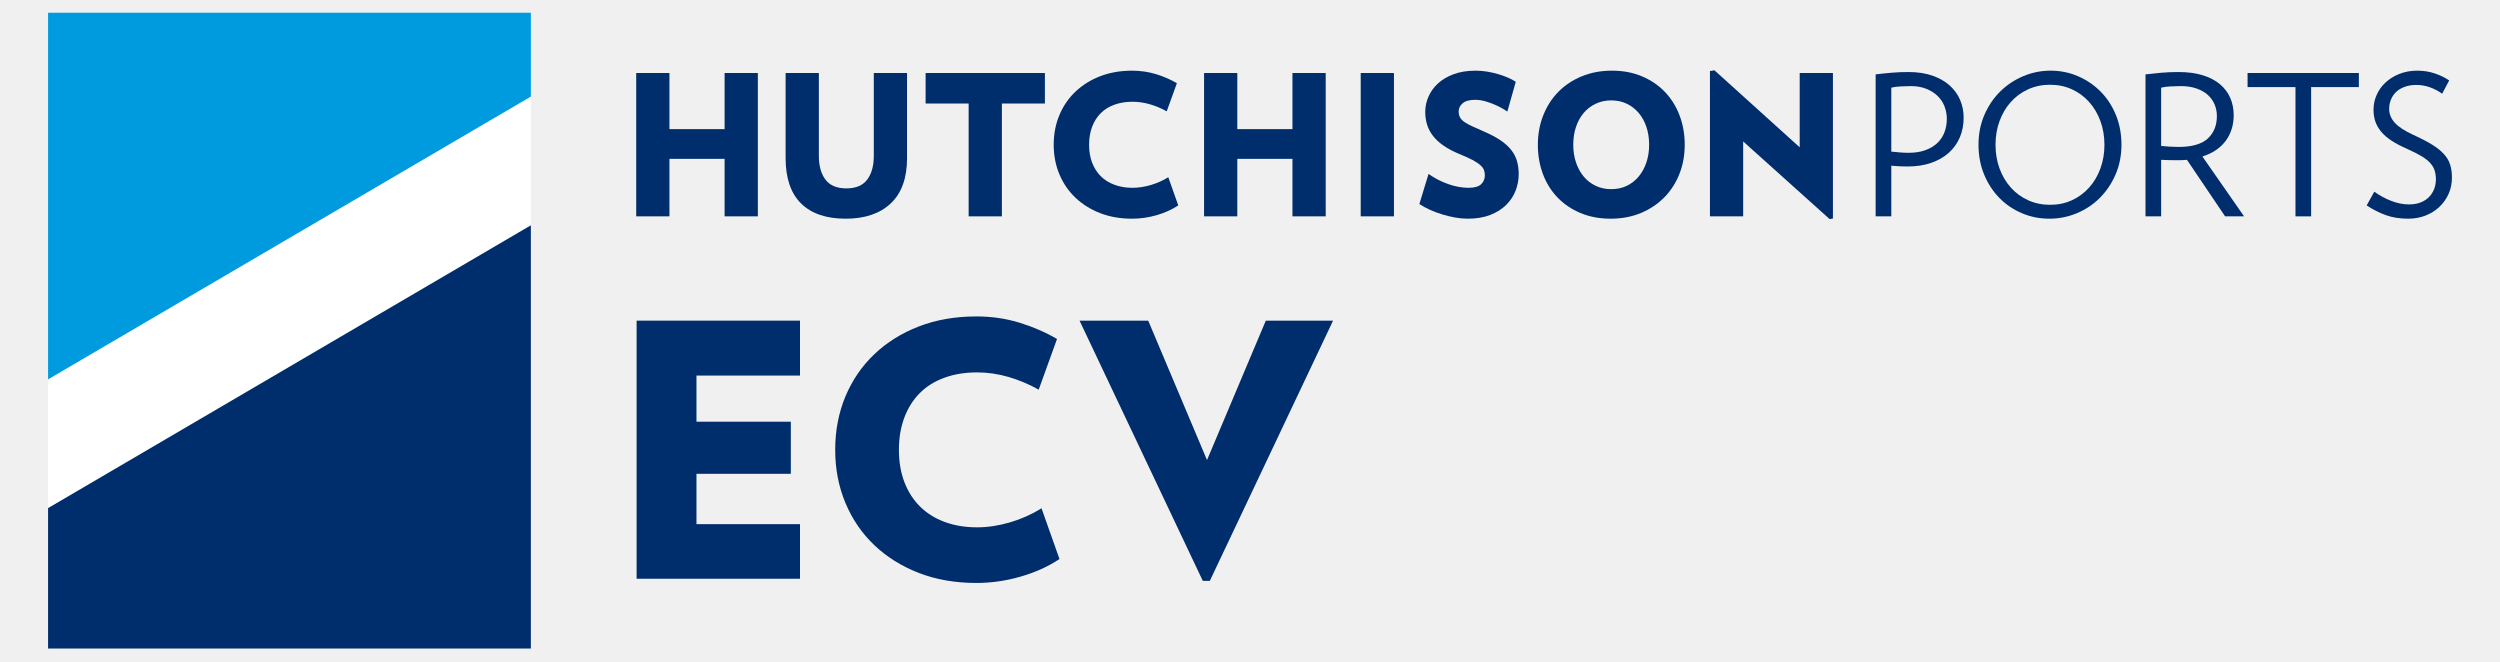
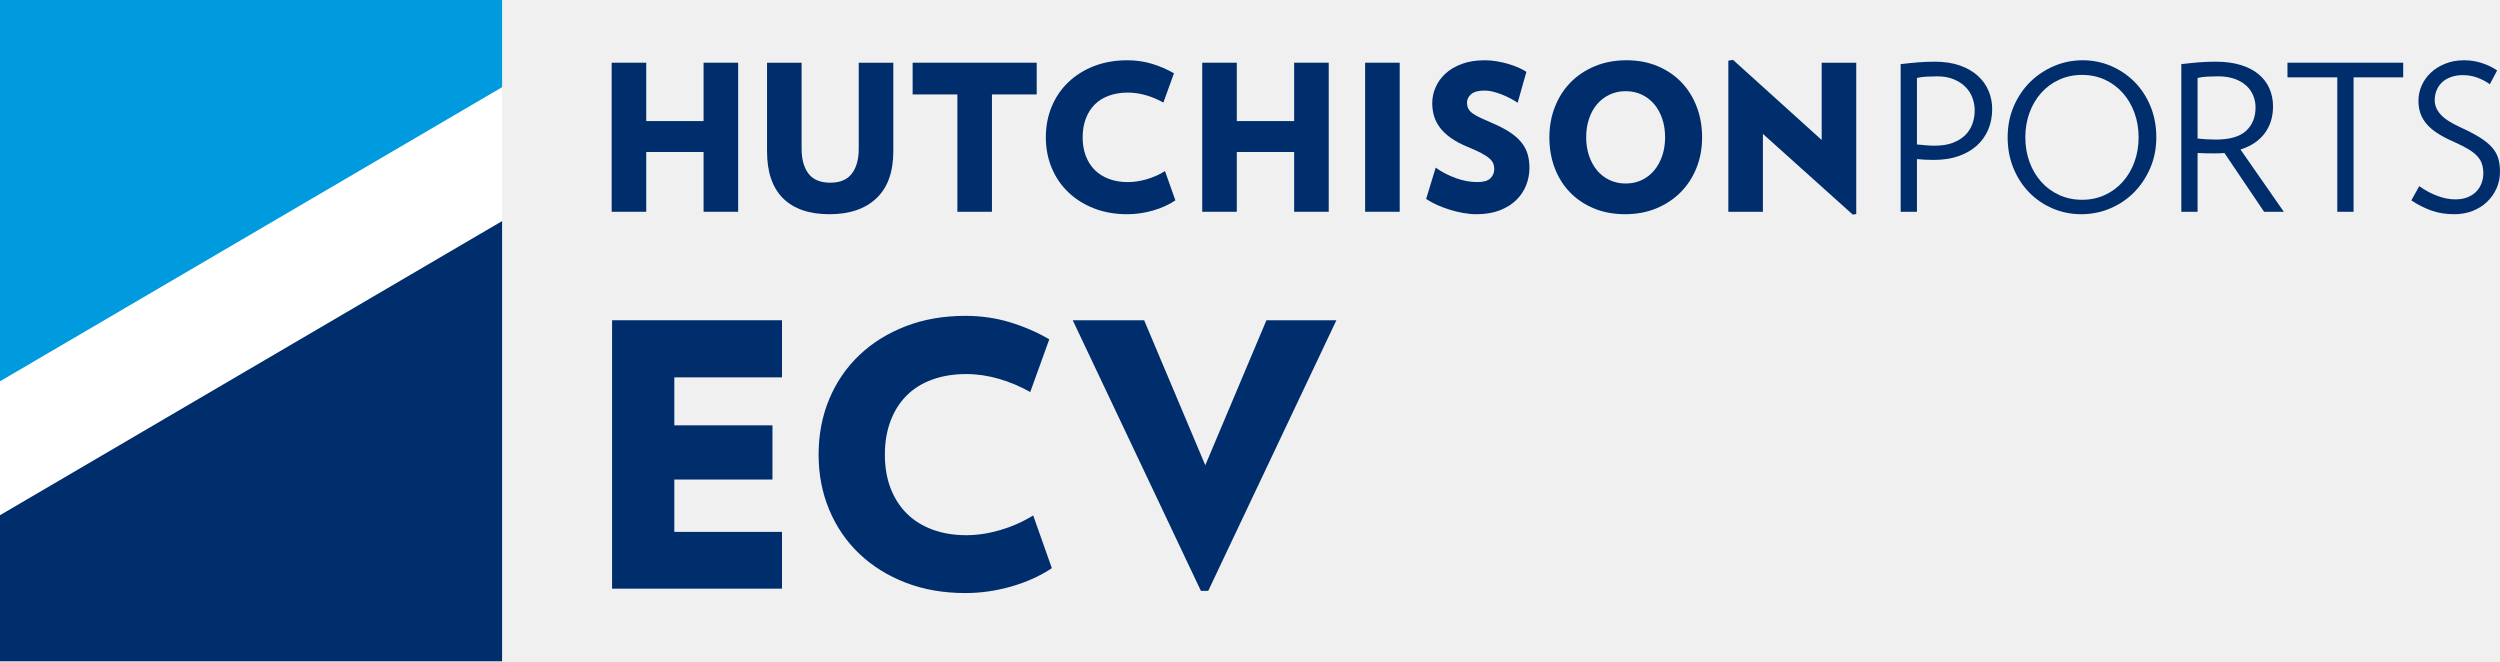
- <svg xmlns="http://www.w3.org/2000/svg" viewBox="0 0 195.064 51.597" version="1.1">
+ <svg xmlns="http://www.w3.org/2000/svg" viewBox="0 0 187.562 49.612" version="1.1">
  <defs>
    <clipPath id="clip_1">
-       <path transform="matrix(1,0,0,-1,-33.63316,88.27344)" d="M33.633 36.677H228.697V88.273H33.633Z" clip-rule="evenodd" />
+       <path transform="matrix(1,0,0,-1,-37.3844,87.2812)" d="M37.384 37.669H224.946V87.281H37.384Z" clip-rule="evenodd" />
    </clipPath>
    <clipPath id="clip_2">
-       <path transform="matrix(1,0,0,-1,-33.63316,88.27344)" d="M0 124.95H576.35V0H0Z" />
+       <path transform="matrix(1,0,0,-1,-37.3844,87.2812)" d="M0 124.95H576.35V0H0Z" />
    </clipPath>
    <clipPath id="clip_3">
-       <path transform="matrix(1,0,0,-1,-33.63316,88.27344)" d="M0 124.95H576.35V0H0Z" />
+       <path transform="matrix(1,0,0,-1,-37.3844,87.2812)" d="M0 124.95H576.35V0H0Z" />
    </clipPath>
  </defs>
  <g clip-path="url(#clip_1)">
    <g>
-       <path transform="matrix(1,0,0,-1,56.53714,16.88074)" d="M0 0V4.486H-4.303V0H-6.896V11.184H-4.303V6.805H0V11.184H2.594V0Z" fill="#002e6d" />
+       <path transform="matrix(1,0,0,-1,52.7859,15.8885)" d="M0 0V4.486H-4.303V0H-6.896V11.184H-4.303V6.805H0V11.184H2.594V0Z" fill="#002e6d" />
      <g clip-path="url(#clip_2)">
-         <path transform="matrix(1,0,0,-1,70.77254,12.33394)" d="M0 0C0-1.556-.422-2.734-1.267-3.532-2.111-4.331-3.286-4.73-4.791-4.73-6.307-4.73-7.466-4.333-8.27-3.54-9.073-2.746-9.475-1.566-9.475 0V6.637H-6.881V.183C-6.881-.61-6.708-1.233-6.362-1.686-6.017-2.139-5.472-2.365-4.73-2.365-3.998-2.365-3.459-2.139-3.113-1.686-2.767-1.233-2.594-.61-2.594 .183V6.637H0Z" fill="#002e6d" />
-         <path transform="matrix(1,0,0,-1,78.17214,8.077034)" d="M0 0V-8.804H-2.594V0H-5.951V2.38H3.357V0Z" fill="#002e6d" />
-         <path transform="matrix(1,0,0,-1,91.93414,16.02624)" d="M0 0C-.488-.326-1.05-.58-1.686-.763-2.322-.946-2.96-1.038-3.601-1.038-4.516-1.038-5.348-.893-6.095-.603-6.843-.313-7.486 .089-8.025 .603-8.565 1.116-8.982 1.727-9.277 2.434-9.572 3.14-9.719 3.906-9.719 4.73-9.719 5.564-9.572 6.334-9.277 7.041-8.982 7.748-8.565 8.359-8.025 8.872-7.486 9.386-6.843 9.788-6.095 10.078-5.348 10.367-4.516 10.512-3.601 10.512-2.95 10.512-2.332 10.423-1.747 10.245-1.162 10.067-.615 9.831-.107 9.536L-.9 7.339C-1.317 7.573-1.752 7.756-2.205 7.888-2.657 8.02-3.112 8.087-3.57 8.087-4.089 8.087-4.56 8.01-4.981 7.858-5.404 7.705-5.76 7.484-6.05 7.194-6.339 6.904-6.563 6.551-6.721 6.134-6.879 5.716-6.957 5.249-6.957 4.73-6.957 4.211-6.879 3.746-6.721 3.334-6.563 2.922-6.339 2.571-6.05 2.281-5.76 1.991-5.404 1.767-4.981 1.61-4.56 1.452-4.089 1.373-3.57 1.373-3.112 1.373-2.639 1.444-2.151 1.587-1.663 1.729-1.205 1.932-.778 2.197Z" fill="#002e6d" />
-         <path transform="matrix(1,0,0,-1,100.8447,16.88074)" d="M0 0V4.486H-4.303V0H-6.896V11.184H-4.303V6.805H0V11.184H2.594V0Z" fill="#002e6d" />
-         <path transform="matrix(1,0,0,-1,-33.63316,88.27344)" d="M139.803 82.577H142.397V71.393H139.803Z" fill="#002e6d" />
-         <path transform="matrix(1,0,0,-1,118.4976,13.58504)" d="M0 0C0-.448-.082-.88-.244-1.297-.407-1.714-.654-2.085-.984-2.411-1.315-2.736-1.729-2.996-2.228-3.189-2.726-3.382-3.311-3.479-3.982-3.479-4.298-3.479-4.626-3.448-4.966-3.387-5.307-3.326-5.643-3.245-5.973-3.143-6.304-3.041-6.622-2.922-6.927-2.785-7.232-2.647-7.507-2.497-7.751-2.334L-7.034 .015C-6.576-.31-6.073-.572-5.523-.771-4.974-.969-4.435-1.068-3.906-1.068-3.448-1.068-3.123-.974-2.929-.786-2.736-.598-2.64-.366-2.64-.092-2.64 .051-2.663 .185-2.708 .313-2.754 .44-2.851 .57-2.998 .702-3.146 .834-3.349 .969-3.609 1.106-3.868 1.243-4.211 1.398-4.638 1.572-5.127 1.775-5.541 1.996-5.882 2.235-6.223 2.474-6.498 2.731-6.706 3.006-6.914 3.28-7.064 3.573-7.156 3.883-7.247 4.193-7.293 4.516-7.293 4.852-7.293 5.259-7.209 5.655-7.041 6.042-6.873 6.428-6.627 6.772-6.301 7.072-5.976 7.372-5.567 7.614-5.073 7.797-4.58 7.98-4.008 8.071-3.357 8.071-3.052 8.071-2.749 8.046-2.449 7.995-2.149 7.944-1.861 7.878-1.587 7.797-1.312 7.715-1.058 7.624-.824 7.522-.59 7.42-.392 7.313-.229 7.202L-.885 4.882C-1.048 4.994-1.231 5.104-1.434 5.21-1.638 5.317-1.849 5.414-2.067 5.5-2.286 5.587-2.505 5.658-2.724 5.714-2.943 5.77-3.153 5.798-3.357 5.798-3.835 5.798-4.176 5.706-4.379 5.523-4.583 5.34-4.684 5.132-4.684 4.898-4.684 4.715-4.649 4.557-4.577 4.425-4.506 4.292-4.389 4.17-4.226 4.059-4.064 3.946-3.858 3.835-3.609 3.723-3.359 3.611-3.062 3.479-2.716 3.326-2.197 3.102-1.762 2.871-1.411 2.632-1.06 2.393-.781 2.138-.572 1.869-.364 1.599-.216 1.31-.13 .999-.043 .689 0 .356 0 0" fill="#002e6d" />
-         <path transform="matrix(1,0,0,-1,128.6744,11.29644)" d="M0 0C0 .508-.071 .974-.214 1.396-.356 1.818-.557 2.182-.816 2.487-1.076 2.792-1.386 3.031-1.747 3.204-2.108 3.377-2.513 3.463-2.96 3.463-3.398 3.463-3.799 3.377-4.165 3.204-4.532 3.031-4.844 2.792-5.104 2.487-5.363 2.182-5.564 1.818-5.706 1.396-5.849 .974-5.92 .508-5.92 0-5.92-.499-5.849-.959-5.706-1.381-5.564-1.803-5.363-2.169-5.104-2.479-4.844-2.79-4.532-3.031-4.165-3.204-3.799-3.377-3.398-3.463-2.96-3.463-2.513-3.463-2.108-3.377-1.747-3.204-1.386-3.031-1.076-2.79-.816-2.479-.557-2.169-.356-1.803-.214-1.381-.071-.959 0-.499 0 0M2.777 0C2.777-.824 2.637-1.587 2.357-2.289 2.077-2.99 1.683-3.598 1.175-4.112 .666-4.626 .058-5.03-.648-5.325-1.356-5.62-2.142-5.767-3.006-5.767-3.871-5.767-4.654-5.62-5.356-5.325-6.057-5.03-6.655-4.626-7.148-4.112-7.642-3.598-8.021-2.99-8.285-2.289-8.549-1.587-8.682-.824-8.682 0-8.682 .824-8.542 1.589-8.262 2.296-7.983 3.003-7.591 3.613-7.087 4.127-6.584 4.641-5.976 5.045-5.264 5.34-4.552 5.635-3.764 5.783-2.899 5.783-2.035 5.783-1.254 5.635-.557 5.34 .139 5.045 .735 4.641 1.228 4.127 1.721 3.613 2.103 3.003 2.372 2.296 2.642 1.589 2.777 .824 2.777 0" fill="#002e6d" />
-         <path transform="matrix(1,0,0,-1,142.7567,17.09434)" d="M0 0-6.744 6.057V.214H-9.337V11.55L-8.987 11.611-2.334 5.6V11.397H.259V.046Z" fill="#002e6d" />
-         <path transform="matrix(1,0,0,-1,151.9024,9.267036)" d="M0 0C0 .325-.059 .643-.176 .954-.293 1.264-.471 1.536-.71 1.77-.949 2.004-1.244 2.192-1.594 2.335-1.946 2.477-2.35 2.548-2.808 2.548-3.072 2.548-3.342 2.54-3.616 2.525-3.891 2.51-4.13 2.477-4.333 2.426V-2.563C-4.14-2.584-3.921-2.604-3.677-2.624-3.433-2.645-3.204-2.655-2.991-2.655-2.472-2.655-2.024-2.584-1.648-2.441-1.272-2.299-.962-2.108-.717-1.869-.473-1.63-.293-1.35-.176-1.03-.059-.709 0-.366 0 0M1.312 .092C1.312-.468 1.213-.982 1.015-1.449 .816-1.917 .528-2.319 .153-2.655-.224-2.991-.682-3.253-1.221-3.441-1.76-3.629-2.375-3.723-3.067-3.723-3.26-3.723-3.471-3.718-3.7-3.708-3.929-3.698-4.14-3.682-4.333-3.662V-7.614H-5.554V3.464C-5.137 3.514-4.72 3.558-4.303 3.593-3.886 3.629-3.448 3.647-2.991 3.647-2.269 3.647-1.638 3.55-1.099 3.357-.56 3.163-.112 2.904 .244 2.579 .6 2.253 .867 1.877 1.045 1.45 1.223 1.022 1.312 .57 1.312 .092" fill="#002e6d" />
-         <path transform="matrix(1,0,0,-1,164.1999,11.29623)" d="M0 0C0 .661-.104 1.276-.313 1.846-.521 2.416-.814 2.912-1.19 3.334-1.567 3.756-2.014 4.087-2.533 4.326-3.052 4.564-3.621 4.684-4.242 4.684-4.862 4.684-5.434 4.564-5.958 4.326-6.482 4.087-6.932 3.756-7.308 3.334-7.685 2.912-7.978 2.416-8.186 1.846-8.394 1.276-8.499 .661-8.499 0-8.499-.661-8.394-1.277-8.186-1.846-7.978-2.416-7.685-2.912-7.308-3.334-6.932-3.756-6.482-4.087-5.958-4.326-5.434-4.565-4.862-4.684-4.242-4.684-3.621-4.684-3.052-4.565-2.533-4.326-2.014-4.087-1.567-3.756-1.19-3.334-.814-2.912-.521-2.416-.313-1.846-.104-1.277 0-.661 0 0M1.328 0C1.328-.834 1.175-1.605 .87-2.312 .565-3.019 .155-3.629-.358-4.143-.872-4.656-1.47-5.056-2.151-5.34-2.833-5.625-3.55-5.768-4.303-5.768-5.056-5.768-5.768-5.625-6.439-5.34-7.11-5.056-7.698-4.656-8.201-4.143-8.704-3.629-9.101-3.019-9.391-2.312-9.681-1.605-9.826-.834-9.826 0-9.826 .844-9.673 1.62-9.368 2.327-9.063 3.034-8.654 3.641-8.14 4.15-7.626 4.659-7.029 5.058-6.347 5.348-5.666 5.638-4.949 5.783-4.196 5.783-3.443 5.783-2.731 5.638-2.06 5.348-1.388 5.058-.801 4.659-.298 4.15 .206 3.641 .603 3.034 .893 2.327 1.183 1.62 1.328 .844 1.328 0" fill="#002e6d" />
-         <path transform="matrix(1,0,0,-1,172.9732,9.053337)" d="M0 0C0 .325-.061 .631-.183 .915-.305 1.2-.483 1.447-.717 1.656-.951 1.864-1.244 2.029-1.594 2.151-1.945 2.273-2.35 2.335-2.807 2.335-3.072 2.335-3.344 2.327-3.624 2.312-3.904 2.296-4.145 2.263-4.349 2.212V-2.334C-4.165-2.355-3.947-2.373-3.692-2.388-3.438-2.403-3.204-2.411-2.991-2.411-1.943-2.411-1.183-2.192-.71-1.755-.236-1.317 0-.732 0 0M.641-7.827-2.334-3.418C-2.456-3.428-2.579-3.436-2.701-3.441-2.823-3.446-2.95-3.448-3.082-3.448-3.265-3.448-3.477-3.446-3.715-3.441-3.955-3.436-4.165-3.428-4.349-3.418V-7.827H-5.569V3.25C-5.152 3.301-4.735 3.344-4.318 3.38-3.901 3.415-3.459 3.433-2.991 3.433-2.268 3.433-1.638 3.349-1.099 3.181-.559 3.013-.112 2.779 .244 2.479 .6 2.179 .867 1.823 1.045 1.411 1.223 .999 1.312 .554 1.312 .076 1.312-.707 1.103-1.378 .687-1.938 .269-2.497-.336-2.904-1.129-3.158L2.121-7.827Z" fill="#002e6d" />
-         <path transform="matrix(1,0,0,-1,180.3275,6.795136)" d="M0 0V-10.086H-1.221V0H-4.959V1.099H3.723V0Z" fill="#002e6d" />
-         <path transform="matrix(1,0,0,-1,191.313,13.85963)" d="M0 0C0-.458-.086-.88-.259-1.266-.432-1.653-.671-1.991-.977-2.281-1.282-2.571-1.643-2.797-2.06-2.96-2.477-3.123-2.929-3.204-3.418-3.204-4.059-3.204-4.636-3.113-5.15-2.93-5.663-2.746-6.164-2.492-6.652-2.167L-6.057-1.099C-5.63-1.404-5.183-1.645-4.715-1.823-4.247-2.001-3.794-2.09-3.357-2.09-3.001-2.09-2.691-2.037-2.426-1.93-2.162-1.823-1.943-1.678-1.77-1.495-1.597-1.312-1.467-1.104-1.381-.87-1.295-.636-1.251-.392-1.251-.137-1.251 .107-1.282 .33-1.343 .534-1.404 .737-1.513 .931-1.671 1.114-1.828 1.297-2.052 1.477-2.342 1.655-2.632 1.833-3.006 2.024-3.464 2.228-3.952 2.441-4.364 2.657-4.699 2.876-5.035 3.095-5.308 3.329-5.516 3.578-5.724 3.827-5.877 4.092-5.974 4.371-6.07 4.651-6.118 4.959-6.118 5.295-6.118 5.701-6.037 6.088-5.874 6.454-5.712 6.82-5.48 7.143-5.18 7.423-4.88 7.703-4.519 7.927-4.097 8.094-3.675 8.262-3.209 8.346-2.701 8.346-2.223 8.346-1.77 8.275-1.343 8.132-.916 7.99-.539 7.807-.214 7.583L-.763 6.546C-1.037 6.749-1.351 6.914-1.701 7.042-2.052 7.169-2.411 7.232-2.777 7.232-3.123 7.232-3.431 7.181-3.7 7.08-3.97 6.978-4.191 6.843-4.364 6.675-4.537 6.508-4.669 6.309-4.76 6.08-4.852 5.851-4.898 5.61-4.898 5.356-4.898 4.969-4.753 4.613-4.463 4.287-4.173 3.962-3.682 3.641-2.991 3.326-2.411 3.062-1.928 2.81-1.541 2.571-1.155 2.332-.847 2.085-.618 1.831-.389 1.577-.229 1.302-.137 1.007-.046 .712 0 .376 0 0" fill="#002e6d" />
-         <path transform="matrix(1,0,0,-1,41.42024,7.53254)" d="M0 0-37.669-22.065V-32.113L0-10.048Z" fill="#ffffff" />
-         <path transform="matrix(1,0,0,-1,41.42024,17.58054)" d="M0 0-37.669-22.065V-33.024H0Z" fill="#002e6d" />
-         <path transform="matrix(1,0,0,-1,41.42024,.9922409)" d="M0 0H-37.669V-28.605L0-6.54Z" fill="#009bde" />
+         <path transform="matrix(1,0,0,-1,67.0213,11.3417)" d="M0 0C0-1.556-.422-2.734-1.267-3.532-2.111-4.331-3.286-4.73-4.791-4.73-6.307-4.73-7.466-4.333-8.27-3.54-9.073-2.746-9.475-1.566-9.475 0V6.637H-6.881V.183C-6.881-.61-6.708-1.233-6.362-1.686-6.017-2.139-5.472-2.365-4.73-2.365-3.998-2.365-3.459-2.139-3.113-1.686-2.767-1.233-2.594-.61-2.594 .183V6.637H0Z" fill="#002e6d" />
+         <path transform="matrix(1,0,0,-1,74.4209,7.084793)" d="M0 0V-8.804H-2.594V0H-5.951V2.38H3.357V0Z" fill="#002e6d" />
+         <path transform="matrix(1,0,0,-1,88.1829,15.034)" d="M0 0C-.488-.326-1.05-.58-1.686-.763-2.322-.946-2.96-1.038-3.601-1.038-4.516-1.038-5.348-.893-6.095-.603-6.843-.313-7.486 .089-8.025 .603-8.565 1.116-8.982 1.727-9.277 2.434-9.572 3.14-9.719 3.906-9.719 4.73-9.719 5.564-9.572 6.334-9.277 7.041-8.982 7.748-8.565 8.359-8.025 8.872-7.486 9.386-6.843 9.788-6.095 10.078-5.348 10.367-4.516 10.512-3.601 10.512-2.95 10.512-2.332 10.423-1.747 10.245-1.162 10.067-.615 9.831-.107 9.536L-.9 7.339C-1.317 7.573-1.752 7.756-2.205 7.888-2.657 8.02-3.112 8.087-3.57 8.087-4.089 8.087-4.56 8.01-4.981 7.858-5.404 7.705-5.76 7.484-6.05 7.194-6.339 6.904-6.563 6.551-6.721 6.134-6.879 5.716-6.957 5.249-6.957 4.73-6.957 4.211-6.879 3.746-6.721 3.334-6.563 2.922-6.339 2.571-6.05 2.281-5.76 1.991-5.404 1.767-4.981 1.61-4.56 1.452-4.089 1.373-3.57 1.373-3.112 1.373-2.639 1.444-2.151 1.587-1.663 1.729-1.205 1.932-.778 2.197Z" fill="#002e6d" />
+         <path transform="matrix(1,0,0,-1,97.09351,15.8885)" d="M0 0V4.486H-4.303V0H-6.896V11.184H-4.303V6.805H0V11.184H2.594V0Z" fill="#002e6d" />
+         <path transform="matrix(1,0,0,-1,-37.3844,87.2812)" d="M139.803 82.577H142.397V71.393H139.803Z" fill="#002e6d" />
+         <path transform="matrix(1,0,0,-1,114.7464,12.5928)" d="M0 0C0-.448-.082-.88-.244-1.297-.407-1.714-.654-2.085-.984-2.411-1.315-2.736-1.729-2.996-2.228-3.189-2.726-3.382-3.311-3.479-3.982-3.479-4.298-3.479-4.626-3.448-4.966-3.387-5.307-3.326-5.643-3.245-5.973-3.143-6.304-3.041-6.622-2.922-6.927-2.785-7.232-2.647-7.507-2.497-7.751-2.334L-7.034 .015C-6.576-.31-6.073-.572-5.523-.771-4.974-.969-4.435-1.068-3.906-1.068-3.448-1.068-3.123-.974-2.929-.786-2.736-.598-2.64-.366-2.64-.092-2.64 .051-2.663 .185-2.708 .313-2.754 .44-2.851 .57-2.998 .702-3.146 .834-3.349 .969-3.609 1.106-3.868 1.243-4.211 1.398-4.638 1.572-5.127 1.775-5.541 1.996-5.882 2.235-6.223 2.474-6.498 2.731-6.706 3.006-6.914 3.28-7.064 3.573-7.156 3.883-7.247 4.193-7.293 4.516-7.293 4.852-7.293 5.259-7.209 5.655-7.041 6.042-6.873 6.428-6.627 6.772-6.301 7.072-5.976 7.372-5.567 7.614-5.073 7.797-4.58 7.98-4.008 8.071-3.357 8.071-3.052 8.071-2.749 8.046-2.449 7.995-2.149 7.944-1.861 7.878-1.587 7.797-1.312 7.715-1.058 7.624-.824 7.522-.59 7.42-.392 7.313-.229 7.202L-.885 4.882C-1.048 4.994-1.231 5.104-1.434 5.21-1.638 5.317-1.849 5.414-2.067 5.5-2.286 5.587-2.505 5.658-2.724 5.714-2.943 5.77-3.153 5.798-3.357 5.798-3.835 5.798-4.176 5.706-4.379 5.523-4.583 5.34-4.684 5.132-4.684 4.898-4.684 4.715-4.649 4.557-4.577 4.425-4.506 4.292-4.389 4.17-4.226 4.059-4.064 3.946-3.858 3.835-3.609 3.723-3.359 3.611-3.062 3.479-2.716 3.326-2.197 3.102-1.762 2.871-1.411 2.632-1.06 2.393-.781 2.138-.572 1.869-.364 1.599-.216 1.31-.13 .999-.043 .689 0 .356 0 0" fill="#002e6d" />
+         <path transform="matrix(1,0,0,-1,124.9232,10.3042)" d="M0 0C0 .508-.071 .974-.214 1.396-.356 1.818-.557 2.182-.816 2.487-1.076 2.792-1.386 3.031-1.747 3.204-2.108 3.377-2.513 3.463-2.96 3.463-3.398 3.463-3.799 3.377-4.165 3.204-4.532 3.031-4.844 2.792-5.104 2.487-5.363 2.182-5.564 1.818-5.706 1.396-5.849 .974-5.92 .508-5.92 0-5.92-.499-5.849-.959-5.706-1.381-5.564-1.803-5.363-2.169-5.104-2.479-4.844-2.79-4.532-3.031-4.165-3.204-3.799-3.377-3.398-3.463-2.96-3.463-2.513-3.463-2.108-3.377-1.747-3.204-1.386-3.031-1.076-2.79-.816-2.479-.557-2.169-.356-1.803-.214-1.381-.071-.959 0-.499 0 0M2.777 0C2.777-.824 2.637-1.587 2.357-2.289 2.077-2.99 1.683-3.598 1.175-4.112 .666-4.626 .058-5.03-.648-5.325-1.356-5.62-2.142-5.767-3.006-5.767-3.871-5.767-4.654-5.62-5.356-5.325-6.057-5.03-6.655-4.626-7.148-4.112-7.642-3.598-8.021-2.99-8.285-2.289-8.549-1.587-8.682-.824-8.682 0-8.682 .824-8.542 1.589-8.262 2.296-7.983 3.003-7.591 3.613-7.087 4.127-6.584 4.641-5.976 5.045-5.264 5.34-4.552 5.635-3.764 5.783-2.899 5.783-2.035 5.783-1.254 5.635-.557 5.34 .139 5.045 .735 4.641 1.228 4.127 1.721 3.613 2.103 3.003 2.372 2.296 2.642 1.589 2.777 .824 2.777 0" fill="#002e6d" />
+         <path transform="matrix(1,0,0,-1,139.0055,16.1021)" d="M0 0-6.744 6.057V.214H-9.337V11.55L-8.987 11.611-2.334 5.6V11.397H.259V.046Z" fill="#002e6d" />
+         <path transform="matrix(1,0,0,-1,148.1512,8.274796)" d="M0 0C0 .325-.059 .643-.176 .954-.293 1.264-.471 1.536-.71 1.77-.949 2.004-1.244 2.192-1.594 2.335-1.946 2.477-2.35 2.548-2.808 2.548-3.072 2.548-3.342 2.54-3.616 2.525-3.891 2.51-4.13 2.477-4.333 2.426V-2.563C-4.14-2.584-3.921-2.604-3.677-2.624-3.433-2.645-3.204-2.655-2.991-2.655-2.472-2.655-2.024-2.584-1.648-2.441-1.272-2.299-.962-2.108-.717-1.869-.473-1.63-.293-1.35-.176-1.03-.059-.709 0-.366 0 0M1.312 .092C1.312-.468 1.213-.982 1.015-1.449 .816-1.917 .528-2.319 .153-2.655-.224-2.991-.682-3.253-1.221-3.441-1.76-3.629-2.375-3.723-3.067-3.723-3.26-3.723-3.471-3.718-3.7-3.708-3.929-3.698-4.14-3.682-4.333-3.662V-7.614H-5.554V3.464C-5.137 3.514-4.72 3.558-4.303 3.593-3.886 3.629-3.448 3.647-2.991 3.647-2.269 3.647-1.638 3.55-1.099 3.357-.56 3.163-.112 2.904 .244 2.579 .6 2.253 .867 1.877 1.045 1.45 1.223 1.022 1.312 .57 1.312 .092" fill="#002e6d" />
+         <path transform="matrix(1,0,0,-1,160.4487,10.30399)" d="M0 0C0 .661-.104 1.276-.313 1.846-.521 2.416-.814 2.912-1.19 3.334-1.567 3.756-2.014 4.087-2.533 4.326-3.052 4.564-3.621 4.684-4.242 4.684-4.862 4.684-5.434 4.564-5.958 4.326-6.482 4.087-6.932 3.756-7.308 3.334-7.685 2.912-7.978 2.416-8.186 1.846-8.394 1.276-8.499 .661-8.499 0-8.499-.661-8.394-1.277-8.186-1.846-7.978-2.416-7.685-2.912-7.308-3.334-6.932-3.756-6.482-4.087-5.958-4.326-5.434-4.565-4.862-4.684-4.242-4.684-3.621-4.684-3.052-4.565-2.533-4.326-2.014-4.087-1.567-3.756-1.19-3.334-.814-2.912-.521-2.416-.313-1.846-.104-1.277 0-.661 0 0M1.328 0C1.328-.834 1.175-1.605 .87-2.312 .565-3.019 .155-3.629-.358-4.143-.872-4.656-1.47-5.056-2.151-5.34-2.833-5.625-3.55-5.768-4.303-5.768-5.056-5.768-5.768-5.625-6.439-5.34-7.11-5.056-7.698-4.656-8.201-4.143-8.704-3.629-9.101-3.019-9.391-2.312-9.681-1.605-9.826-.834-9.826 0-9.826 .844-9.673 1.62-9.368 2.327-9.063 3.034-8.654 3.641-8.14 4.15-7.626 4.659-7.029 5.058-6.347 5.348-5.666 5.638-4.949 5.783-4.196 5.783-3.443 5.783-2.731 5.638-2.06 5.348-1.388 5.058-.801 4.659-.298 4.15 .206 3.641 .603 3.034 .893 2.327 1.183 1.62 1.328 .844 1.328 0" fill="#002e6d" />
+         <path transform="matrix(1,0,0,-1,169.222,8.061096)" d="M0 0C0 .325-.061 .631-.183 .915-.305 1.2-.483 1.447-.717 1.656-.951 1.864-1.244 2.029-1.594 2.151-1.945 2.273-2.35 2.335-2.807 2.335-3.072 2.335-3.344 2.327-3.624 2.312-3.904 2.296-4.145 2.263-4.349 2.212V-2.334C-4.165-2.355-3.947-2.373-3.692-2.388-3.438-2.403-3.204-2.411-2.991-2.411-1.943-2.411-1.183-2.192-.71-1.755-.236-1.317 0-.732 0 0M.641-7.827-2.334-3.418C-2.456-3.428-2.579-3.436-2.701-3.441-2.823-3.446-2.95-3.448-3.082-3.448-3.265-3.448-3.477-3.446-3.715-3.441-3.955-3.436-4.165-3.428-4.349-3.418V-7.827H-5.569V3.25C-5.152 3.301-4.735 3.344-4.318 3.38-3.901 3.415-3.459 3.433-2.991 3.433-2.268 3.433-1.638 3.349-1.099 3.181-.559 3.013-.112 2.779 .244 2.479 .6 2.179 .867 1.823 1.045 1.411 1.223 .999 1.312 .554 1.312 .076 1.312-.707 1.103-1.378 .687-1.938 .269-2.497-.336-2.904-1.129-3.158L2.121-7.827Z" fill="#002e6d" />
+         <path transform="matrix(1,0,0,-1,176.5763,5.802895)" d="M0 0V-10.086H-1.221V0H-4.959V1.099H3.723V0Z" fill="#002e6d" />
+         <path transform="matrix(1,0,0,-1,187.5618,12.86739)" d="M0 0C0-.458-.086-.88-.259-1.266-.432-1.653-.671-1.991-.977-2.281-1.282-2.571-1.643-2.797-2.06-2.96-2.477-3.123-2.929-3.204-3.418-3.204-4.059-3.204-4.636-3.113-5.15-2.93-5.663-2.746-6.164-2.492-6.652-2.167L-6.057-1.099C-5.63-1.404-5.183-1.645-4.715-1.823-4.247-2.001-3.794-2.09-3.357-2.09-3.001-2.09-2.691-2.037-2.426-1.93-2.162-1.823-1.943-1.678-1.77-1.495-1.597-1.312-1.467-1.104-1.381-.87-1.295-.636-1.251-.392-1.251-.137-1.251 .107-1.282 .33-1.343 .534-1.404 .737-1.513 .931-1.671 1.114-1.828 1.297-2.052 1.477-2.342 1.655-2.632 1.833-3.006 2.024-3.464 2.228-3.952 2.441-4.364 2.657-4.699 2.876-5.035 3.095-5.308 3.329-5.516 3.578-5.724 3.827-5.877 4.092-5.974 4.371-6.07 4.651-6.118 4.959-6.118 5.295-6.118 5.701-6.037 6.088-5.874 6.454-5.712 6.82-5.48 7.143-5.18 7.423-4.88 7.703-4.519 7.927-4.097 8.094-3.675 8.262-3.209 8.346-2.701 8.346-2.223 8.346-1.77 8.275-1.343 8.132-.916 7.99-.539 7.807-.214 7.583L-.763 6.546C-1.037 6.749-1.351 6.914-1.701 7.042-2.052 7.169-2.411 7.232-2.777 7.232-3.123 7.232-3.431 7.181-3.7 7.08-3.97 6.978-4.191 6.843-4.364 6.675-4.537 6.508-4.669 6.309-4.76 6.08-4.852 5.851-4.898 5.61-4.898 5.356-4.898 4.969-4.753 4.613-4.463 4.287-4.173 3.962-3.682 3.641-2.991 3.326-2.411 3.062-1.928 2.81-1.541 2.571-1.155 2.332-.847 2.085-.618 1.831-.389 1.577-.229 1.302-.137 1.007-.046 .712 0 .376 0 0" fill="#002e6d" />
+         <path transform="matrix(1,0,0,-1,37.669,6.540299)" d="M0 0-37.669-22.065V-32.113L0-10.048Z" fill="#ffffff" />
+         <path transform="matrix(1,0,0,-1,37.669,16.58829)" d="M0 0-37.669-22.065V-33.024H0Z" fill="#002e6d" />
+         <path transform="matrix(1,0,0,-1,37.669,0)" d="M0 0H-37.669V-28.605L0-6.54Z" fill="#009bde" />
      </g>
    </g>
    <g>
-       <path transform="matrix(1,0,0,-1,49.67204,45.15634)" d="M0 0V20.138H12.748V15.852H4.67V12.253H12.033V8.187H4.67V4.259H12.748V0Z" fill="#002e6d" />
+       <path transform="matrix(1,0,0,-1,45.9208,44.1641)" d="M0 0V20.138H12.748V15.852H4.67V12.253H12.033V8.187H4.67V4.259H12.748V0Z" fill="#002e6d" />
      <g clip-path="url(#clip_3)">
-         <path transform="matrix(1,0,0,-1,82.66663,43.61824)" d="M0 0C-.879-.586-1.891-1.044-3.036-1.373-4.181-1.703-5.33-1.868-6.483-1.868-8.132-1.868-9.629-1.606-10.976-1.085-12.322-.562-13.48 .16-14.451 1.086-15.422 2.01-16.172 3.109-16.704 4.383-17.235 5.655-17.5 7.033-17.5 8.517-17.5 10.019-17.235 11.406-16.704 12.68-16.172 13.952-15.422 15.051-14.451 15.976-13.48 16.901-12.322 17.625-10.976 18.146-9.629 18.668-8.132 18.929-6.483 18.929-5.312 18.929-4.199 18.769-3.146 18.449-2.093 18.128-1.108 17.702-.192 17.171L-1.621 13.215C-2.372 13.636-3.155 13.966-3.97 14.204-4.785 14.441-5.604 14.562-6.429 14.562-7.363 14.562-8.21 14.424-8.97 14.149-9.73 13.874-10.371 13.476-10.893 12.954-11.415 12.432-11.818 11.795-12.102 11.045-12.386 10.293-12.528 9.451-12.528 8.517-12.528 7.583-12.386 6.745-12.102 6.003-11.818 5.262-11.415 4.63-10.893 4.107-10.371 3.586-9.73 3.183-8.97 2.898-8.21 2.614-7.363 2.473-6.429 2.473-5.604 2.473-4.753 2.601-3.874 2.857-2.995 3.114-2.17 3.48-1.401 3.956Z" fill="#002e6d" />
-         <path transform="matrix(1,0,0,-1,94.39754,45.32134)" d="M0 0H-.549L-10.165 20.303H-4.808L-.22 9.424 4.368 20.303H9.616Z" fill="#002e6d" />
+         <path transform="matrix(1,0,0,-1,78.9154,42.626)" d="M0 0C-.879-.586-1.891-1.044-3.036-1.373-4.181-1.703-5.33-1.868-6.483-1.868-8.132-1.868-9.629-1.606-10.976-1.085-12.322-.562-13.48 .16-14.451 1.086-15.422 2.01-16.172 3.109-16.704 4.383-17.235 5.655-17.5 7.033-17.5 8.517-17.5 10.019-17.235 11.406-16.704 12.68-16.172 13.952-15.422 15.051-14.451 15.976-13.48 16.901-12.322 17.625-10.976 18.146-9.629 18.668-8.132 18.929-6.483 18.929-5.312 18.929-4.199 18.769-3.146 18.449-2.093 18.128-1.108 17.702-.192 17.171L-1.621 13.215C-2.372 13.636-3.155 13.966-3.97 14.204-4.785 14.441-5.604 14.562-6.429 14.562-7.363 14.562-8.21 14.424-8.97 14.149-9.73 13.874-10.371 13.476-10.893 12.954-11.415 12.432-11.818 11.795-12.102 11.045-12.386 10.293-12.528 9.451-12.528 8.517-12.528 7.583-12.386 6.745-12.102 6.003-11.818 5.262-11.415 4.63-10.893 4.107-10.371 3.586-9.73 3.183-8.97 2.898-8.21 2.614-7.363 2.473-6.429 2.473-5.604 2.473-4.753 2.601-3.874 2.857-2.995 3.114-2.17 3.48-1.401 3.956Z" fill="#002e6d" />
+         <path transform="matrix(1,0,0,-1,90.6463,44.3291)" d="M0 0H-.549L-10.165 20.303H-4.808L-.22 9.424 4.368 20.303H9.616Z" fill="#002e6d" />
      </g>
    </g>
  </g>
</svg>
